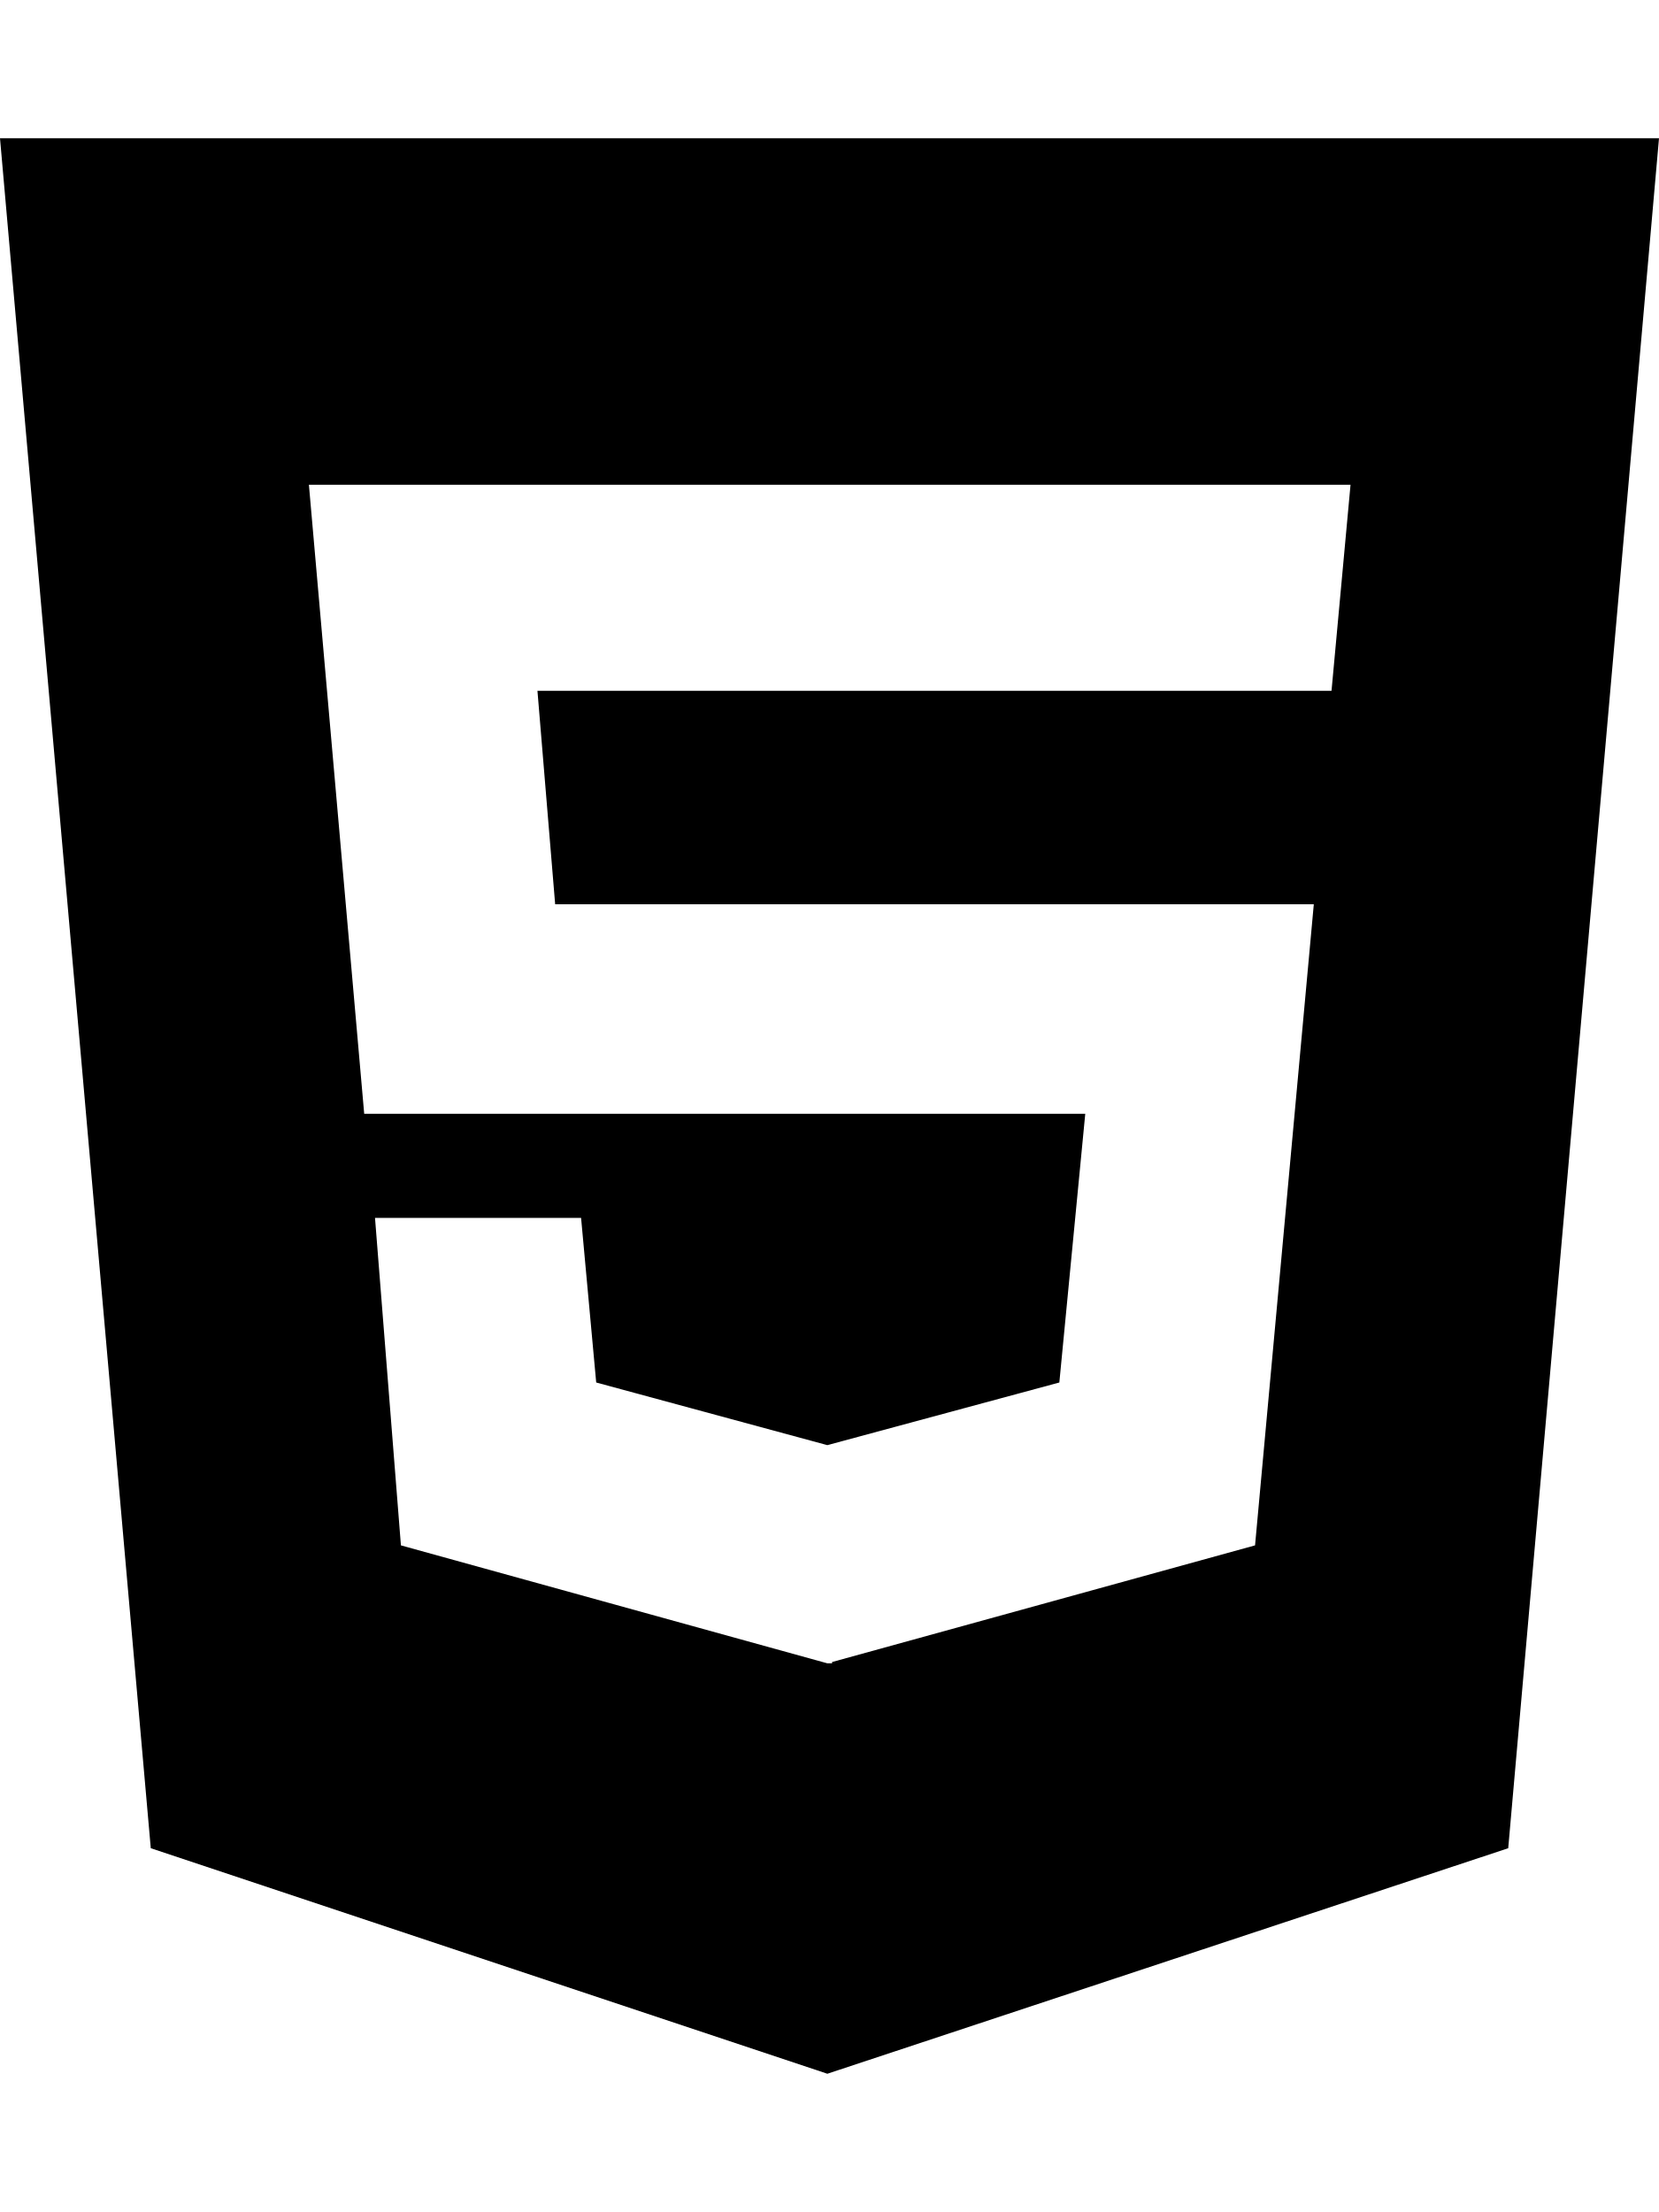
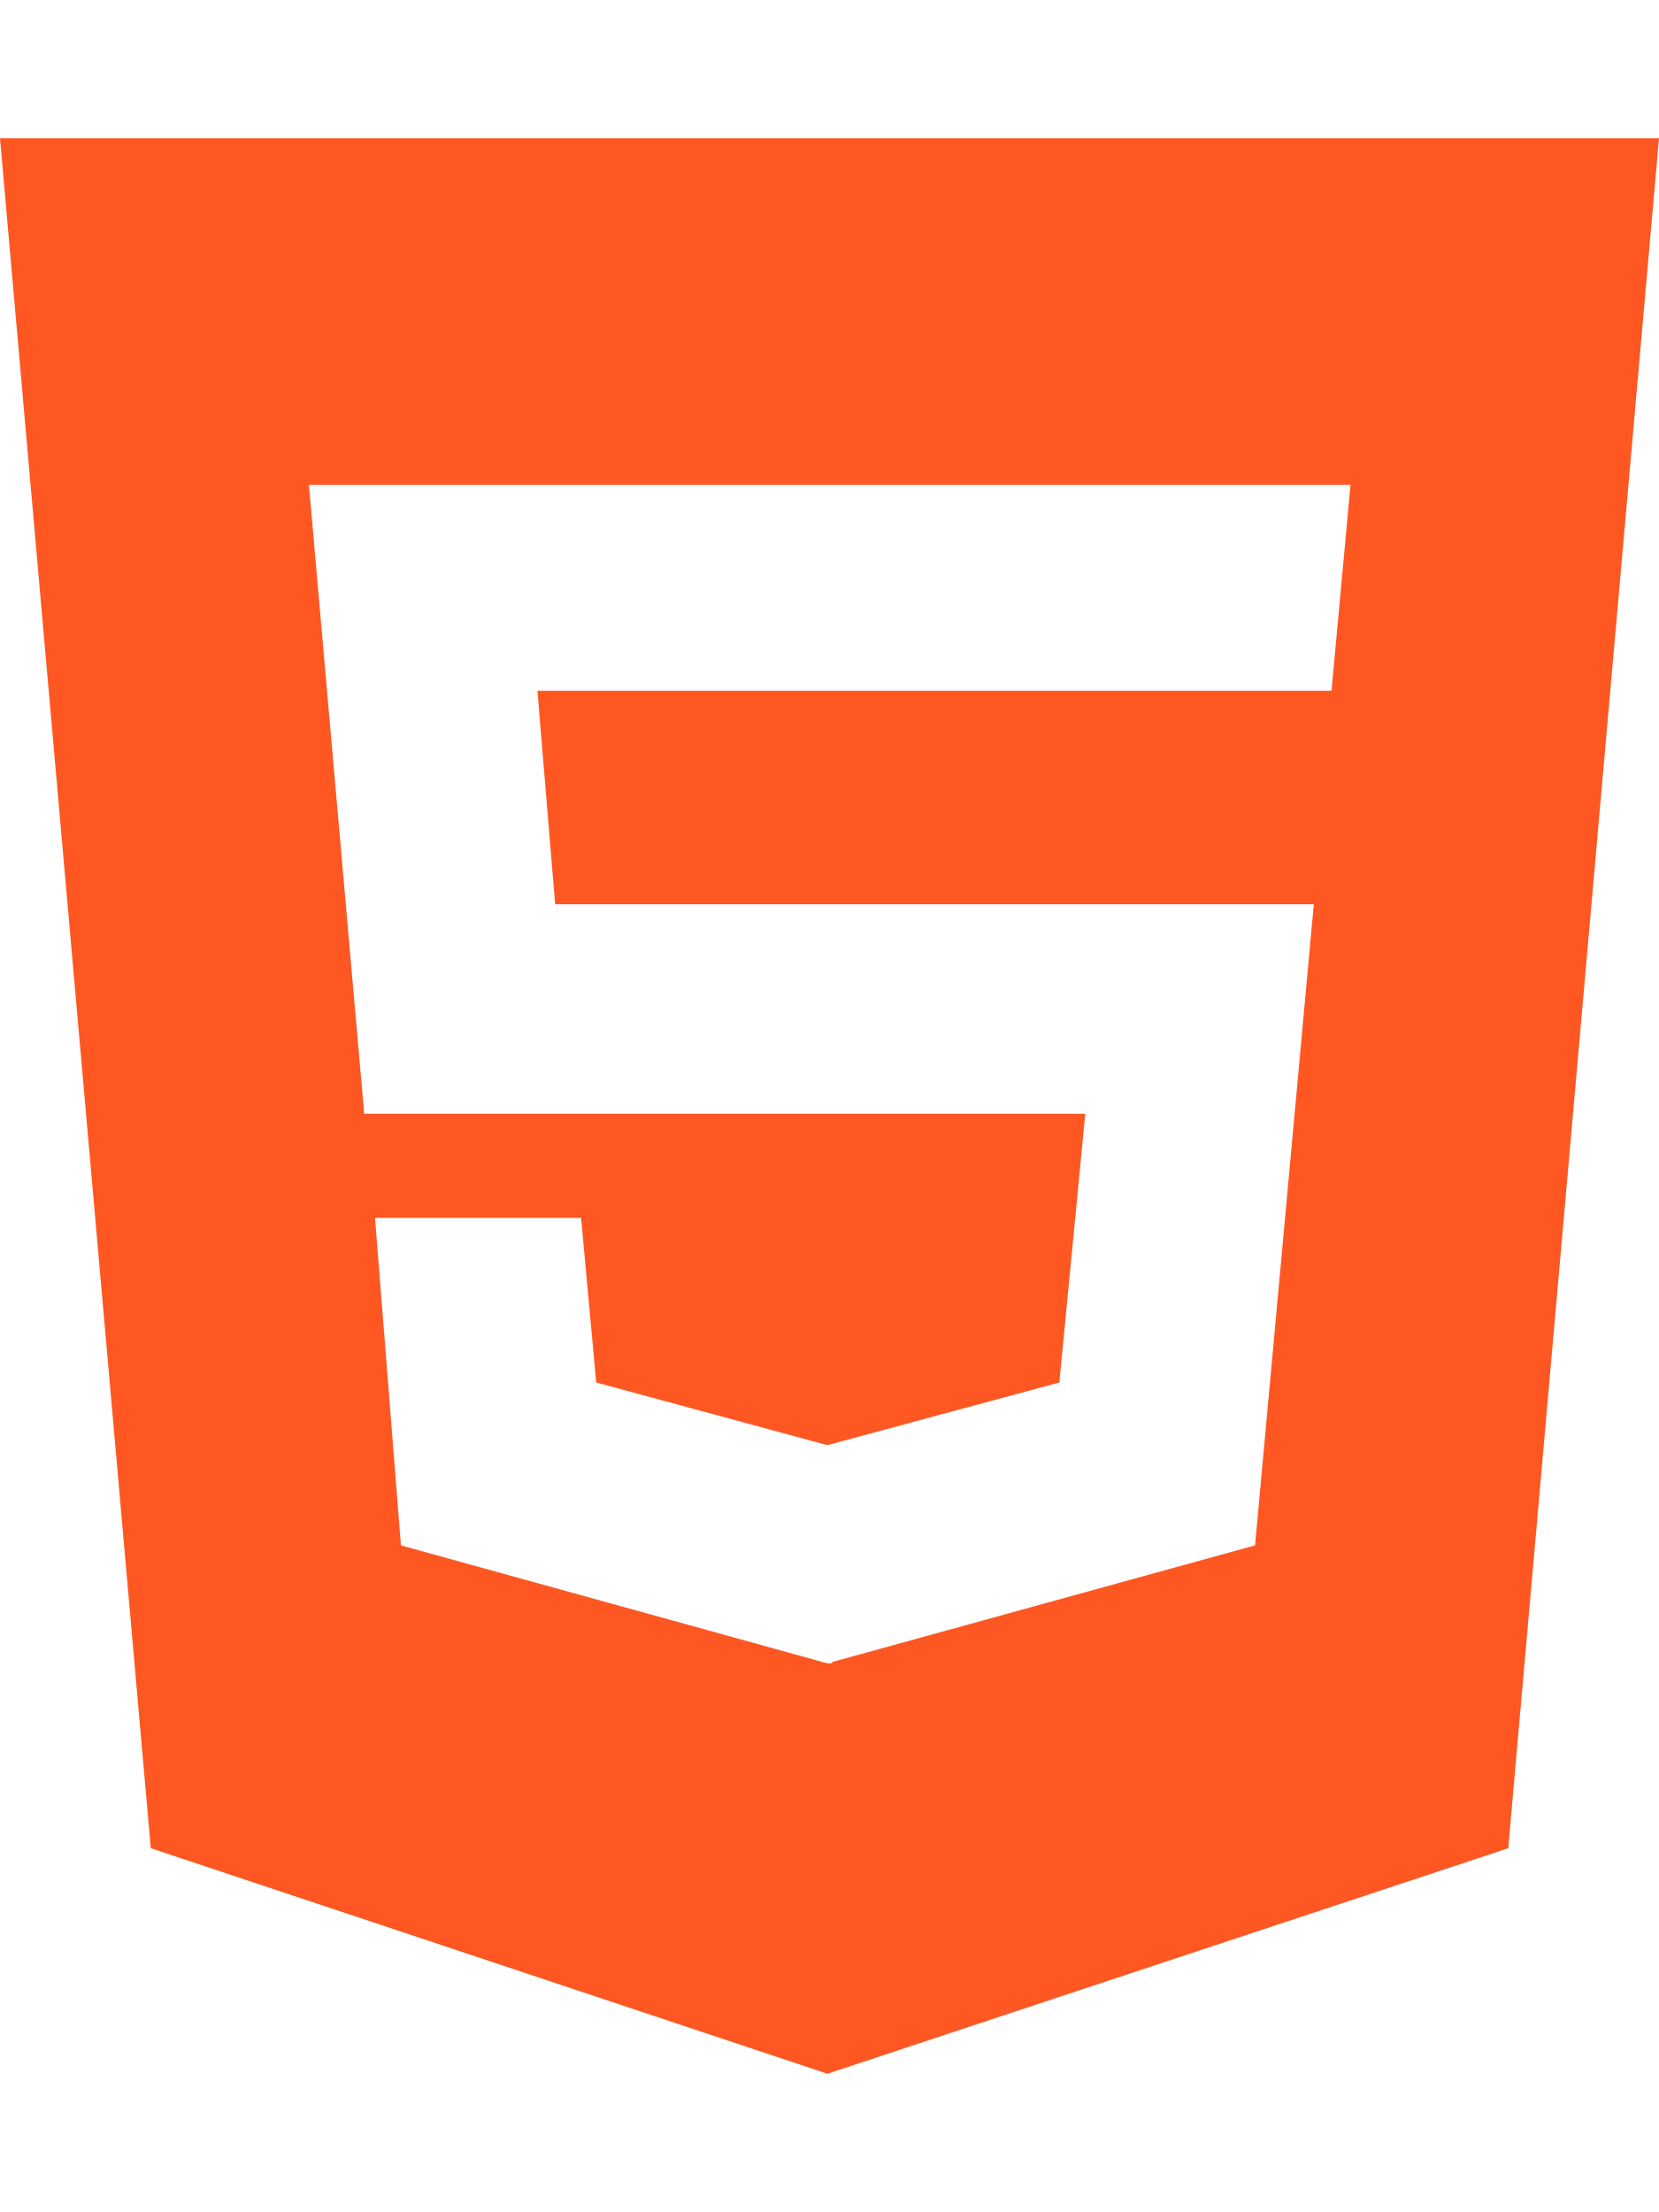
- <svg xmlns="http://www.w3.org/2000/svg" viewBox="0 0 384 512">
+ <svg xmlns="http://www.w3.org/2000/svg" fill="#fe5722" viewBox="0 0 384 512">
  <path d="M0 32l34.9 395.8L191.5 480l157.6-52.2L384 32H0zm308.2 127.9H124.4l4.1 49.4h175.6l-13.6 148.4-97.9 27v.3h-1.1l-98.7-27.3-6-75.8h47.7L138 320l53.5 14.5 53.7-14.5 6-62.2H84.3L71.5 112.2h241.1l-4.4 47.7z" />
</svg>
